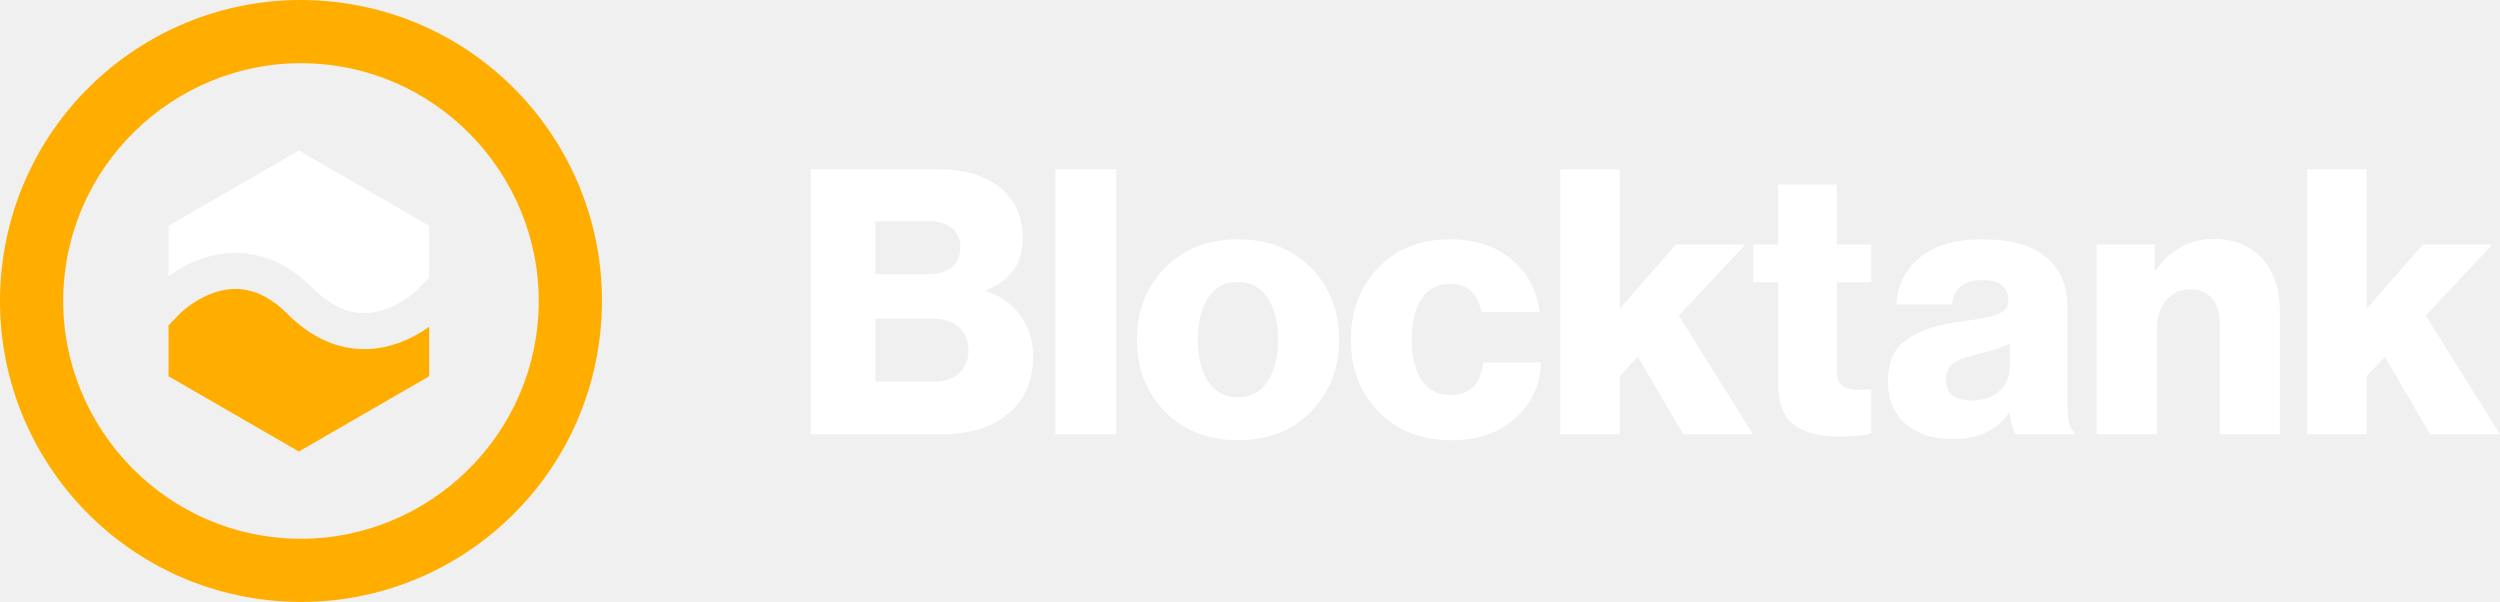
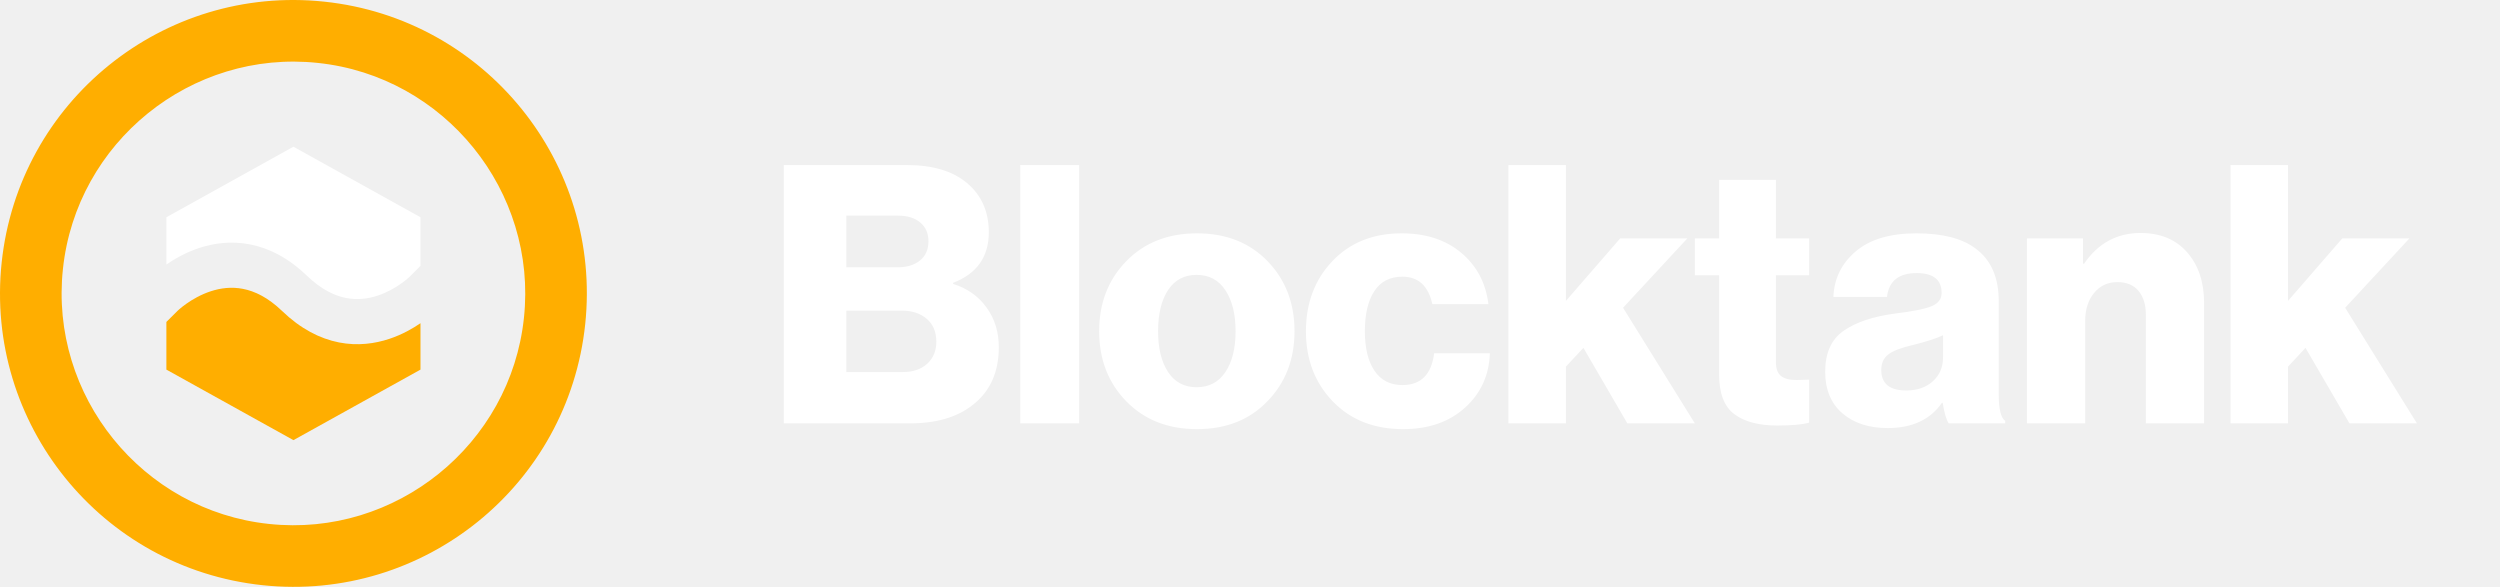
- <svg xmlns="http://www.w3.org/2000/svg" width="1329" height="320" viewBox="0 0 1329 320" fill="none">
-   <path fill-rule="evenodd" clip-rule="evenodd" d="M89.6 120.008V146.832C93.928 143.704 100.08 139.976 107.56 137.416C115.392 134.744 124.864 133.312 135.2 135.408C145.592 137.52 156.152 143.056 166.296 153.224C174.128 161.072 181.36 164.528 187.536 165.792C193.76 167.064 199.624 166.248 204.88 164.44C210.184 162.608 214.696 159.808 217.928 157.384C219.528 156.192 220.76 155.128 221.568 154.392C221.968 154.024 222.264 153.744 222.44 153.568C222.528 153.48 222.584 153.424 222.616 153.392H222.624V153.376L228.152 147.552V120.016L158.864 80.008L89.584 120.016L89.6 120.008Z" fill="white" />
-   <path fill-rule="evenodd" clip-rule="evenodd" d="M183.688 184.592C173.352 182.48 162.84 176.936 152.704 166.784C144.88 158.952 137.616 155.488 131.376 154.224C125.08 152.944 119.112 153.76 113.76 155.592C108.36 157.432 103.76 160.248 100.456 162.68C98.824 163.88 97.56 164.944 96.736 165.688C96.32 166.056 96.024 166.344 95.84 166.52C95.752 166.608 95.688 166.664 95.664 166.696L95.648 166.712L89.592 172.976V200.016L158.872 240.016L228.16 200.016V173.688C223.944 176.704 218.144 180.168 211.144 182.584C203.376 185.272 193.968 186.704 183.68 184.6L183.688 184.592Z" fill="#FFAE00" />
-   <path fill-rule="evenodd" clip-rule="evenodd" d="M176.84 0.904C89.008 -8.392 10.2 55.192 0.904 143.16C-8.392 230.992 55.192 309.8 143.16 319.096C230.992 328.392 309.8 264.808 319.096 176.84C328.392 89.008 264.808 10.2 176.84 0.904ZM285.688 173.336C278.416 242.448 215.768 293.096 146.664 285.688C77.552 278.416 26.904 215.768 34.312 146.664C41.584 77.552 104.232 26.904 173.336 34.312C242.448 41.584 293.096 104.232 285.688 173.336V173.336Z" fill="#FFAE00" />
-   <path d="M431 230.85V90.002H498.748C512.756 90.002 523.687 93.219 531.541 99.655C539.659 106.354 543.716 115.35 543.716 126.643C543.716 140.039 537.17 149.232 524.079 154.222V154.814C531.803 157.178 537.924 161.445 542.439 167.617C546.954 173.791 549.213 181.013 549.213 189.286C549.213 202.944 544.434 213.45 534.878 220.806C526.369 227.503 514.849 230.852 500.318 230.852H431V230.85ZM465.366 202.877H496.392C502.021 202.877 506.505 201.367 509.844 198.345C513.183 195.326 514.851 191.319 514.851 186.328C514.851 180.943 513.084 176.773 509.549 173.818C506.013 170.864 501.498 169.386 495.999 169.386H465.366V202.875V202.877ZM465.366 145.749H493.642C498.748 145.749 502.838 144.501 505.915 142.007C508.99 139.512 510.529 136.03 510.529 131.566C510.529 127.232 509.024 123.817 506.011 121.322C503.001 118.828 498.942 117.58 493.837 117.58H465.364V145.751L465.366 145.749ZM560.998 230.848V90H593.398V230.848H560.998ZM642.295 202.875C645.961 208.389 651.198 211.149 658.006 211.149C664.813 211.149 670.082 208.391 673.814 202.875C677.544 197.359 679.41 189.939 679.41 180.614C679.41 171.29 677.544 163.838 673.814 158.256C670.084 152.674 664.815 149.884 658.006 149.884C651.198 149.884 645.961 152.641 642.295 158.157C638.63 163.672 636.796 171.158 636.796 180.614C636.796 189.938 638.63 197.359 642.295 202.875ZM696.887 218.832C687.067 228.943 674.174 234 658.202 234C642.23 234 629.271 228.943 619.321 218.832C609.372 208.719 604.398 195.981 604.398 180.616C604.398 165.251 609.374 152.513 619.321 142.399C629.271 132.286 642.23 127.232 658.202 127.232C674.174 127.232 687.102 132.286 696.985 142.399C706.869 152.513 711.812 165.251 711.812 180.616C711.812 195.981 706.836 208.721 696.887 218.832ZM771.508 234C755.537 234 742.642 228.943 732.824 218.832C723.005 208.719 718.096 195.981 718.096 180.616C718.096 165.251 722.94 152.513 732.627 142.399C742.315 132.286 755.013 127.232 770.723 127.232C784.076 127.232 795.008 130.776 803.517 137.868C812.026 144.959 817.002 154.285 818.44 165.841H787.61C785.385 155.86 779.886 150.87 771.115 150.87C764.307 150.87 759.168 153.497 755.7 158.749C752.231 164.003 750.496 171.292 750.496 180.616C750.496 189.809 752.263 196.999 755.798 202.186C759.334 207.373 764.439 209.966 771.115 209.966C781.326 209.966 787.152 204.188 788.592 192.632H819.225C818.832 204.582 814.283 214.464 805.577 222.278C796.871 230.092 785.515 234 771.506 234H771.508ZM829.438 230.848V90H861.053V164.068L890.902 129.989H927.819L892.472 167.811L931.941 230.848H894.827L870.672 189.677L861.049 199.92V230.848H829.434H829.438ZM977.305 232.03C967.094 232.03 959.206 229.962 953.642 225.825C948.078 221.688 945.296 214.498 945.296 204.255V150.083H931.943V129.991H945.296V98.078H976.52V129.991H994.782V150.083H976.52V197.361C976.52 201.038 977.468 203.599 979.367 205.042C981.265 206.487 984.047 207.209 987.713 207.209C988.759 207.209 990.134 207.176 991.836 207.111C993.538 207.045 994.52 207.012 994.782 207.012V230.453C991.116 231.503 985.291 232.028 977.305 232.028V232.03ZM1037.98 233.41C1027.64 233.41 1019.33 230.718 1013.04 225.334C1006.76 219.949 1003.62 212.398 1003.62 202.68C1003.62 192.436 1007.02 184.984 1013.83 180.322C1020.64 175.66 1030.06 172.541 1042.1 170.964C1051.92 169.782 1058.63 168.436 1062.23 166.926C1065.83 165.416 1067.63 163.018 1067.63 159.736C1067.63 152.513 1063.05 148.901 1053.89 148.901C1044.07 148.901 1038.63 153.235 1037.59 161.901H1008.13C1008.53 151.92 1012.62 143.647 1020.41 137.08C1028.19 130.514 1039.29 127.232 1053.69 127.232C1068.09 127.232 1078.96 129.989 1086.29 135.505C1094.8 141.679 1099.05 151.265 1099.05 164.266V215.09C1099.05 223.101 1100.23 227.893 1102.59 229.47V230.85H1071.56C1070.25 229.013 1069.14 225.268 1068.22 219.622H1067.83C1061.42 228.813 1051.47 233.412 1037.98 233.412L1037.98 233.41ZM1048.19 212.923C1054.22 212.923 1059.09 211.249 1062.82 207.9C1066.55 204.553 1068.42 200.185 1068.42 194.801V182.783C1065.28 184.358 1059.78 186.132 1051.92 188.102C1045.51 189.547 1040.99 191.254 1038.37 193.224C1035.76 195.193 1034.45 198.018 1034.45 201.695C1034.45 209.179 1039.03 212.923 1048.19 212.923ZM1114.57 230.85V129.991H1145.4V143.781H1145.99C1153.71 132.618 1164.05 127.036 1177.01 127.036C1187.88 127.036 1196.42 130.549 1202.64 137.576C1208.86 144.602 1211.97 153.827 1211.97 165.253V230.85H1179.96V171.752C1179.96 166.238 1178.62 161.87 1175.93 158.653C1173.25 155.436 1169.35 153.827 1164.25 153.827C1159.01 153.827 1154.76 155.797 1151.48 159.736C1148.21 163.676 1146.58 168.797 1146.58 175.101V230.85H1114.57ZM1226.5 230.85V90.002H1258.11V164.07L1287.96 129.991H1324.88L1289.53 167.812L1329 230.85H1291.89L1267.73 189.679L1258.11 199.922V230.85H1226.49H1226.5Z" fill="white" />
+ <svg xmlns="http://www.w3.org/2000/svg" width="426" height="100" viewBox="0 0 426 100" fill="none">
+   <path d="M133.563 72.141V28.126H154.557C158.898 28.126 162.286 29.131 164.72 31.142C167.235 33.236 168.493 36.047 168.493 39.576C168.493 43.762 166.464 46.635 162.407 48.194V48.379C164.801 49.118 166.698 50.452 168.097 52.38C169.496 54.31 170.196 56.566 170.196 59.152C170.196 63.42 168.715 66.703 165.754 69.002C163.117 71.095 159.547 72.141 155.044 72.141H133.563V72.141ZM144.213 63.399H153.828C155.572 63.399 156.961 62.927 157.996 61.983C159.031 61.039 159.548 59.787 159.548 58.227C159.548 56.545 159 55.242 157.905 54.318C156.809 53.395 155.41 52.933 153.706 52.933H144.213V63.398V63.399ZM144.213 45.547H152.975C154.557 45.547 155.825 45.157 156.778 44.377C157.731 43.597 158.208 42.51 158.208 41.114C158.208 39.76 157.742 38.693 156.808 37.913C155.875 37.134 154.618 36.744 153.036 36.744H144.212V45.547L144.213 45.547ZM173.848 72.14V28.125H183.889V72.14H173.848ZM199.041 63.398C200.177 65.122 201.8 65.984 203.91 65.984C206.019 65.984 207.652 65.122 208.809 63.398C209.965 61.675 210.543 59.356 210.543 56.442C210.543 53.528 209.965 51.199 208.809 49.455C207.653 47.711 206.02 46.839 203.91 46.839C201.8 46.839 200.177 47.7 199.041 49.424C197.906 51.147 197.337 53.487 197.337 56.442C197.337 59.355 197.906 61.675 199.041 63.398ZM215.959 68.385C212.916 71.545 208.92 73.125 203.971 73.125C199.021 73.125 195.005 71.545 191.922 68.385C188.839 65.225 187.297 61.244 187.297 56.442C187.297 51.641 188.839 47.66 191.922 44.5C195.005 41.339 199.021 39.76 203.971 39.76C208.92 39.76 212.927 41.339 215.989 44.5C219.052 47.66 220.584 51.641 220.584 56.442C220.584 61.244 219.042 65.225 215.959 68.385ZM239.083 73.125C234.134 73.125 230.138 71.545 227.095 68.385C224.052 65.225 222.531 61.244 222.531 56.442C222.531 51.641 224.032 47.66 227.035 44.5C230.037 41.339 233.972 39.76 238.84 39.76C242.978 39.76 246.366 40.868 249.003 43.084C251.639 45.3 253.181 48.214 253.627 51.825H244.073C243.384 48.706 241.679 47.147 238.961 47.147C236.852 47.147 235.259 47.968 234.184 49.609C233.11 51.251 232.572 53.529 232.572 56.442C232.572 59.315 233.119 61.562 234.215 63.183C235.311 64.804 236.893 65.615 238.961 65.615C242.126 65.615 243.931 63.809 244.377 60.197H253.87C253.748 63.932 252.339 67.02 249.641 69.462C246.943 71.904 243.424 73.125 239.083 73.125H239.083ZM257.035 72.14V28.125H266.833V51.271L276.082 40.621H287.523L276.569 52.441L288.8 72.14H277.299L269.813 59.274L266.831 62.475V72.14H257.034H257.035ZM302.858 72.51C299.693 72.51 297.249 71.863 295.525 70.57C293.801 69.278 292.939 67.031 292.939 63.83V46.901H288.801V40.622H292.939V30.649H302.614V40.622H308.274V46.901H302.614V61.675C302.614 62.824 302.908 63.625 303.497 64.076C304.085 64.527 304.947 64.753 306.083 64.753C306.407 64.753 306.834 64.742 307.361 64.722C307.888 64.702 308.193 64.691 308.274 64.691V72.017C307.138 72.345 305.333 72.509 302.858 72.509V72.51ZM321.661 72.941C318.456 72.941 315.88 72.099 313.933 70.417C311.986 68.734 311.012 66.374 311.012 63.337C311.012 60.136 312.067 57.807 314.176 56.35C316.286 54.894 319.207 53.919 322.939 53.426C325.982 53.057 328.06 52.636 329.176 52.164C330.292 51.693 330.85 50.943 330.85 49.918C330.85 47.66 329.43 46.532 326.59 46.532C323.547 46.532 321.863 47.886 321.539 50.594H312.411C312.533 47.475 313.801 44.89 316.214 42.838C318.628 40.786 322.066 39.76 326.529 39.76C330.992 39.76 334.359 40.621 336.631 42.345C339.268 44.275 340.586 47.27 340.586 51.333V67.216C340.586 69.719 340.952 71.217 341.681 71.71V72.141H332.067C331.661 71.566 331.316 70.396 331.032 68.632H330.911C328.923 71.504 325.84 72.941 321.661 72.941L321.661 72.941ZM324.826 66.538C326.692 66.538 328.203 66.015 329.359 64.969C330.515 63.923 331.093 62.558 331.093 60.875V57.12C330.12 57.612 328.416 58.166 325.982 58.782C323.994 59.233 322.594 59.767 321.783 60.382C320.971 60.998 320.566 61.881 320.566 63.03C320.566 65.368 321.986 66.538 324.826 66.538ZM345.394 72.141V40.622H354.948V44.931H355.131C357.524 41.443 360.729 39.699 364.746 39.699C368.113 39.699 370.76 40.797 372.687 42.992C374.614 45.188 375.578 48.071 375.578 51.641V72.141H365.658V53.672C365.658 51.949 365.243 50.584 364.411 49.579C363.579 48.574 362.372 48.071 360.79 48.071C359.167 48.071 357.849 48.687 356.834 49.918C355.82 51.149 355.313 52.749 355.313 54.719V72.141H345.394ZM380.08 72.141V28.126H389.877V51.272L399.127 40.622H410.568L399.614 52.441L411.845 72.141H400.344L392.858 59.275L389.876 62.476V72.141H380.079H380.08Z" fill="white" />
+   <path fill-rule="evenodd" clip-rule="evenodd" d="M28.355 37.018V45.077C29.707 44.138 31.63 43.017 33.967 42.248C36.414 41.446 39.374 41.015 42.603 41.645C45.851 42.28 49.15 43.943 52.32 46.998C54.767 49.356 57.027 50.394 58.956 50.774C60.901 51.156 62.734 50.911 64.376 50.368C66.033 49.817 67.443 48.976 68.453 48.248C68.953 47.89 69.338 47.57 69.59 47.349C69.715 47.238 69.808 47.154 69.863 47.101C69.89 47.075 69.908 47.058 69.918 47.048H69.92V47.044L71.648 45.294V37.02L49.998 25L28.35 37.02L28.355 37.018Z" fill="white" />
+   <path fill-rule="evenodd" clip-rule="evenodd" d="M57.754 58.348C54.525 57.713 51.24 56.047 48.073 52.997C45.628 50.644 43.358 49.603 41.408 49.224C39.441 48.839 37.577 49.084 35.904 49.635C34.217 50.188 32.779 51.034 31.747 51.764C31.237 52.125 30.842 52.444 30.585 52.668C30.455 52.779 30.362 52.865 30.305 52.918C30.277 52.944 30.257 52.961 30.25 52.971L30.245 52.976L28.352 54.858V62.982L50 75L71.65 62.982V55.072C70.333 55.978 68.52 57.019 66.333 57.745C63.906 58.552 60.966 58.982 57.752 58.35L57.754 58.348Z" fill="#FFAE00" />
+   <path fill-rule="evenodd" clip-rule="evenodd" d="M55.263 0.282C27.815 -2.623 3.187 17.247 0.282 44.737C-2.623 72.185 17.247 96.812 44.737 99.718C72.185 102.622 96.812 82.752 99.718 55.263C102.622 27.815 82.752 3.187 55.263 0.282ZM89.278 54.167C87.005 75.765 67.427 91.593 45.833 89.278C24.235 87.005 8.407 67.427 10.723 45.833C12.995 24.235 32.572 8.407 54.167 10.723C75.765 12.995 91.593 32.572 89.278 54.167Z" fill="#FFAE00" />
</svg>
